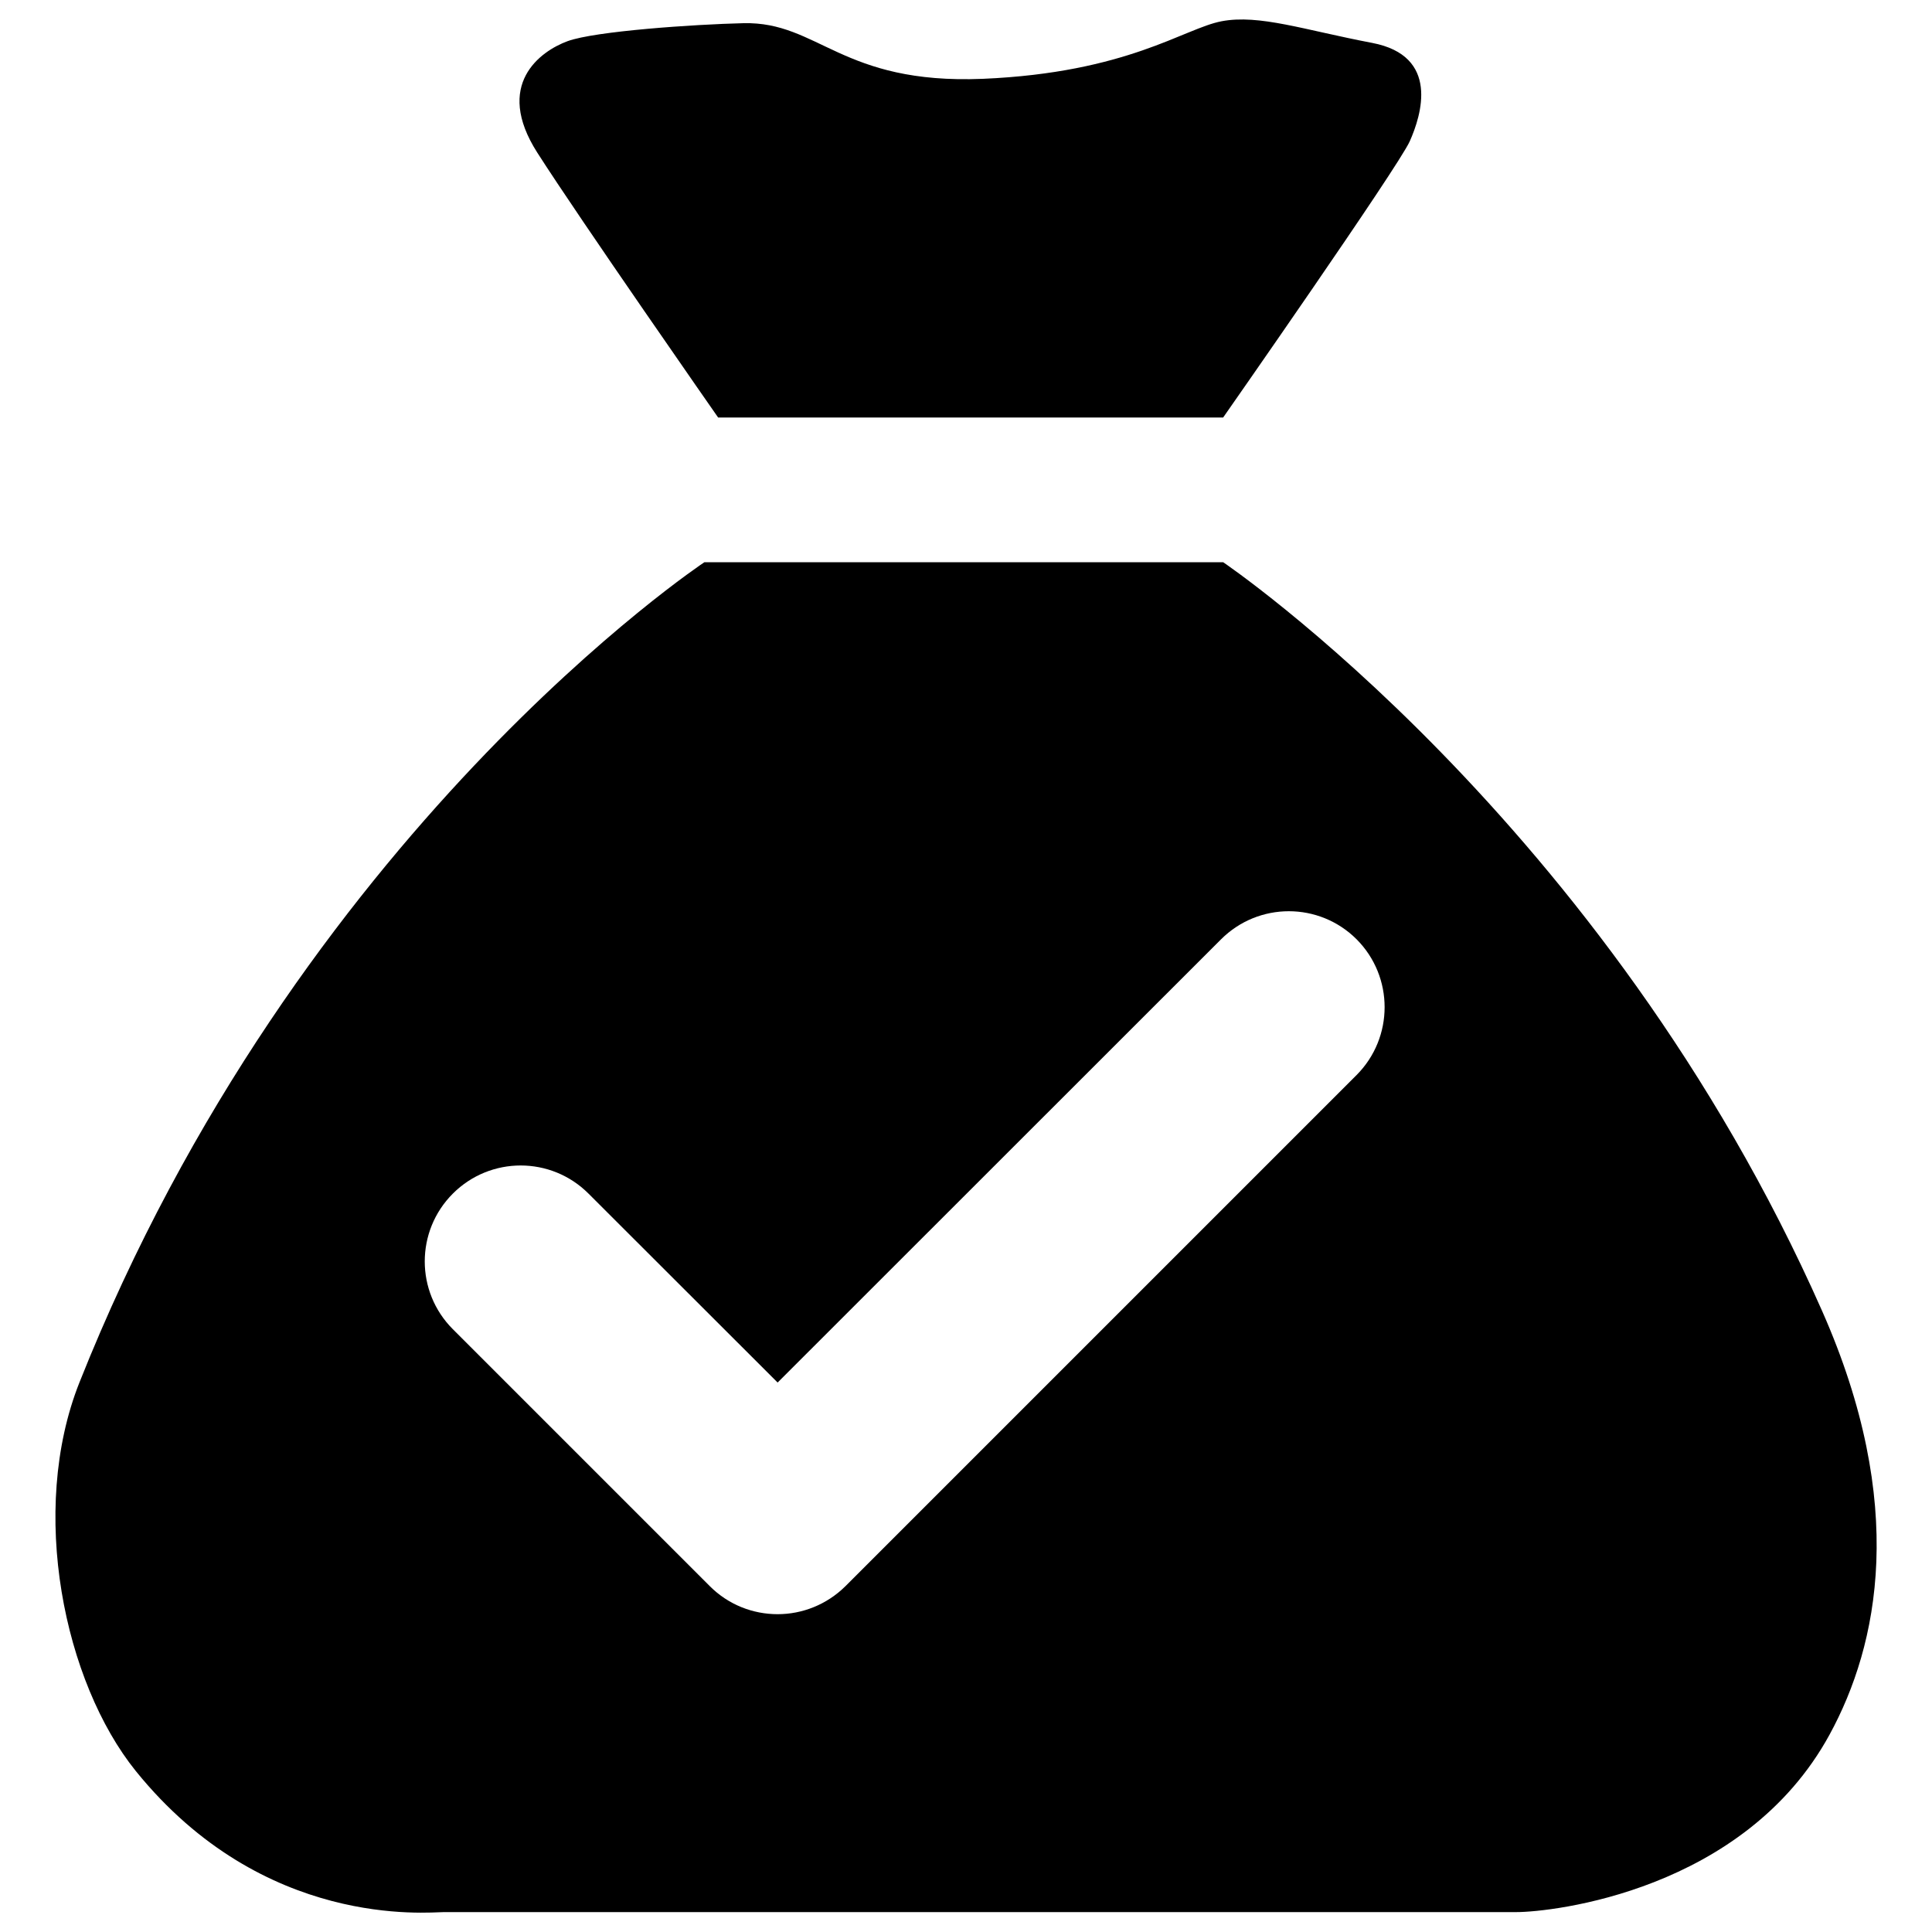
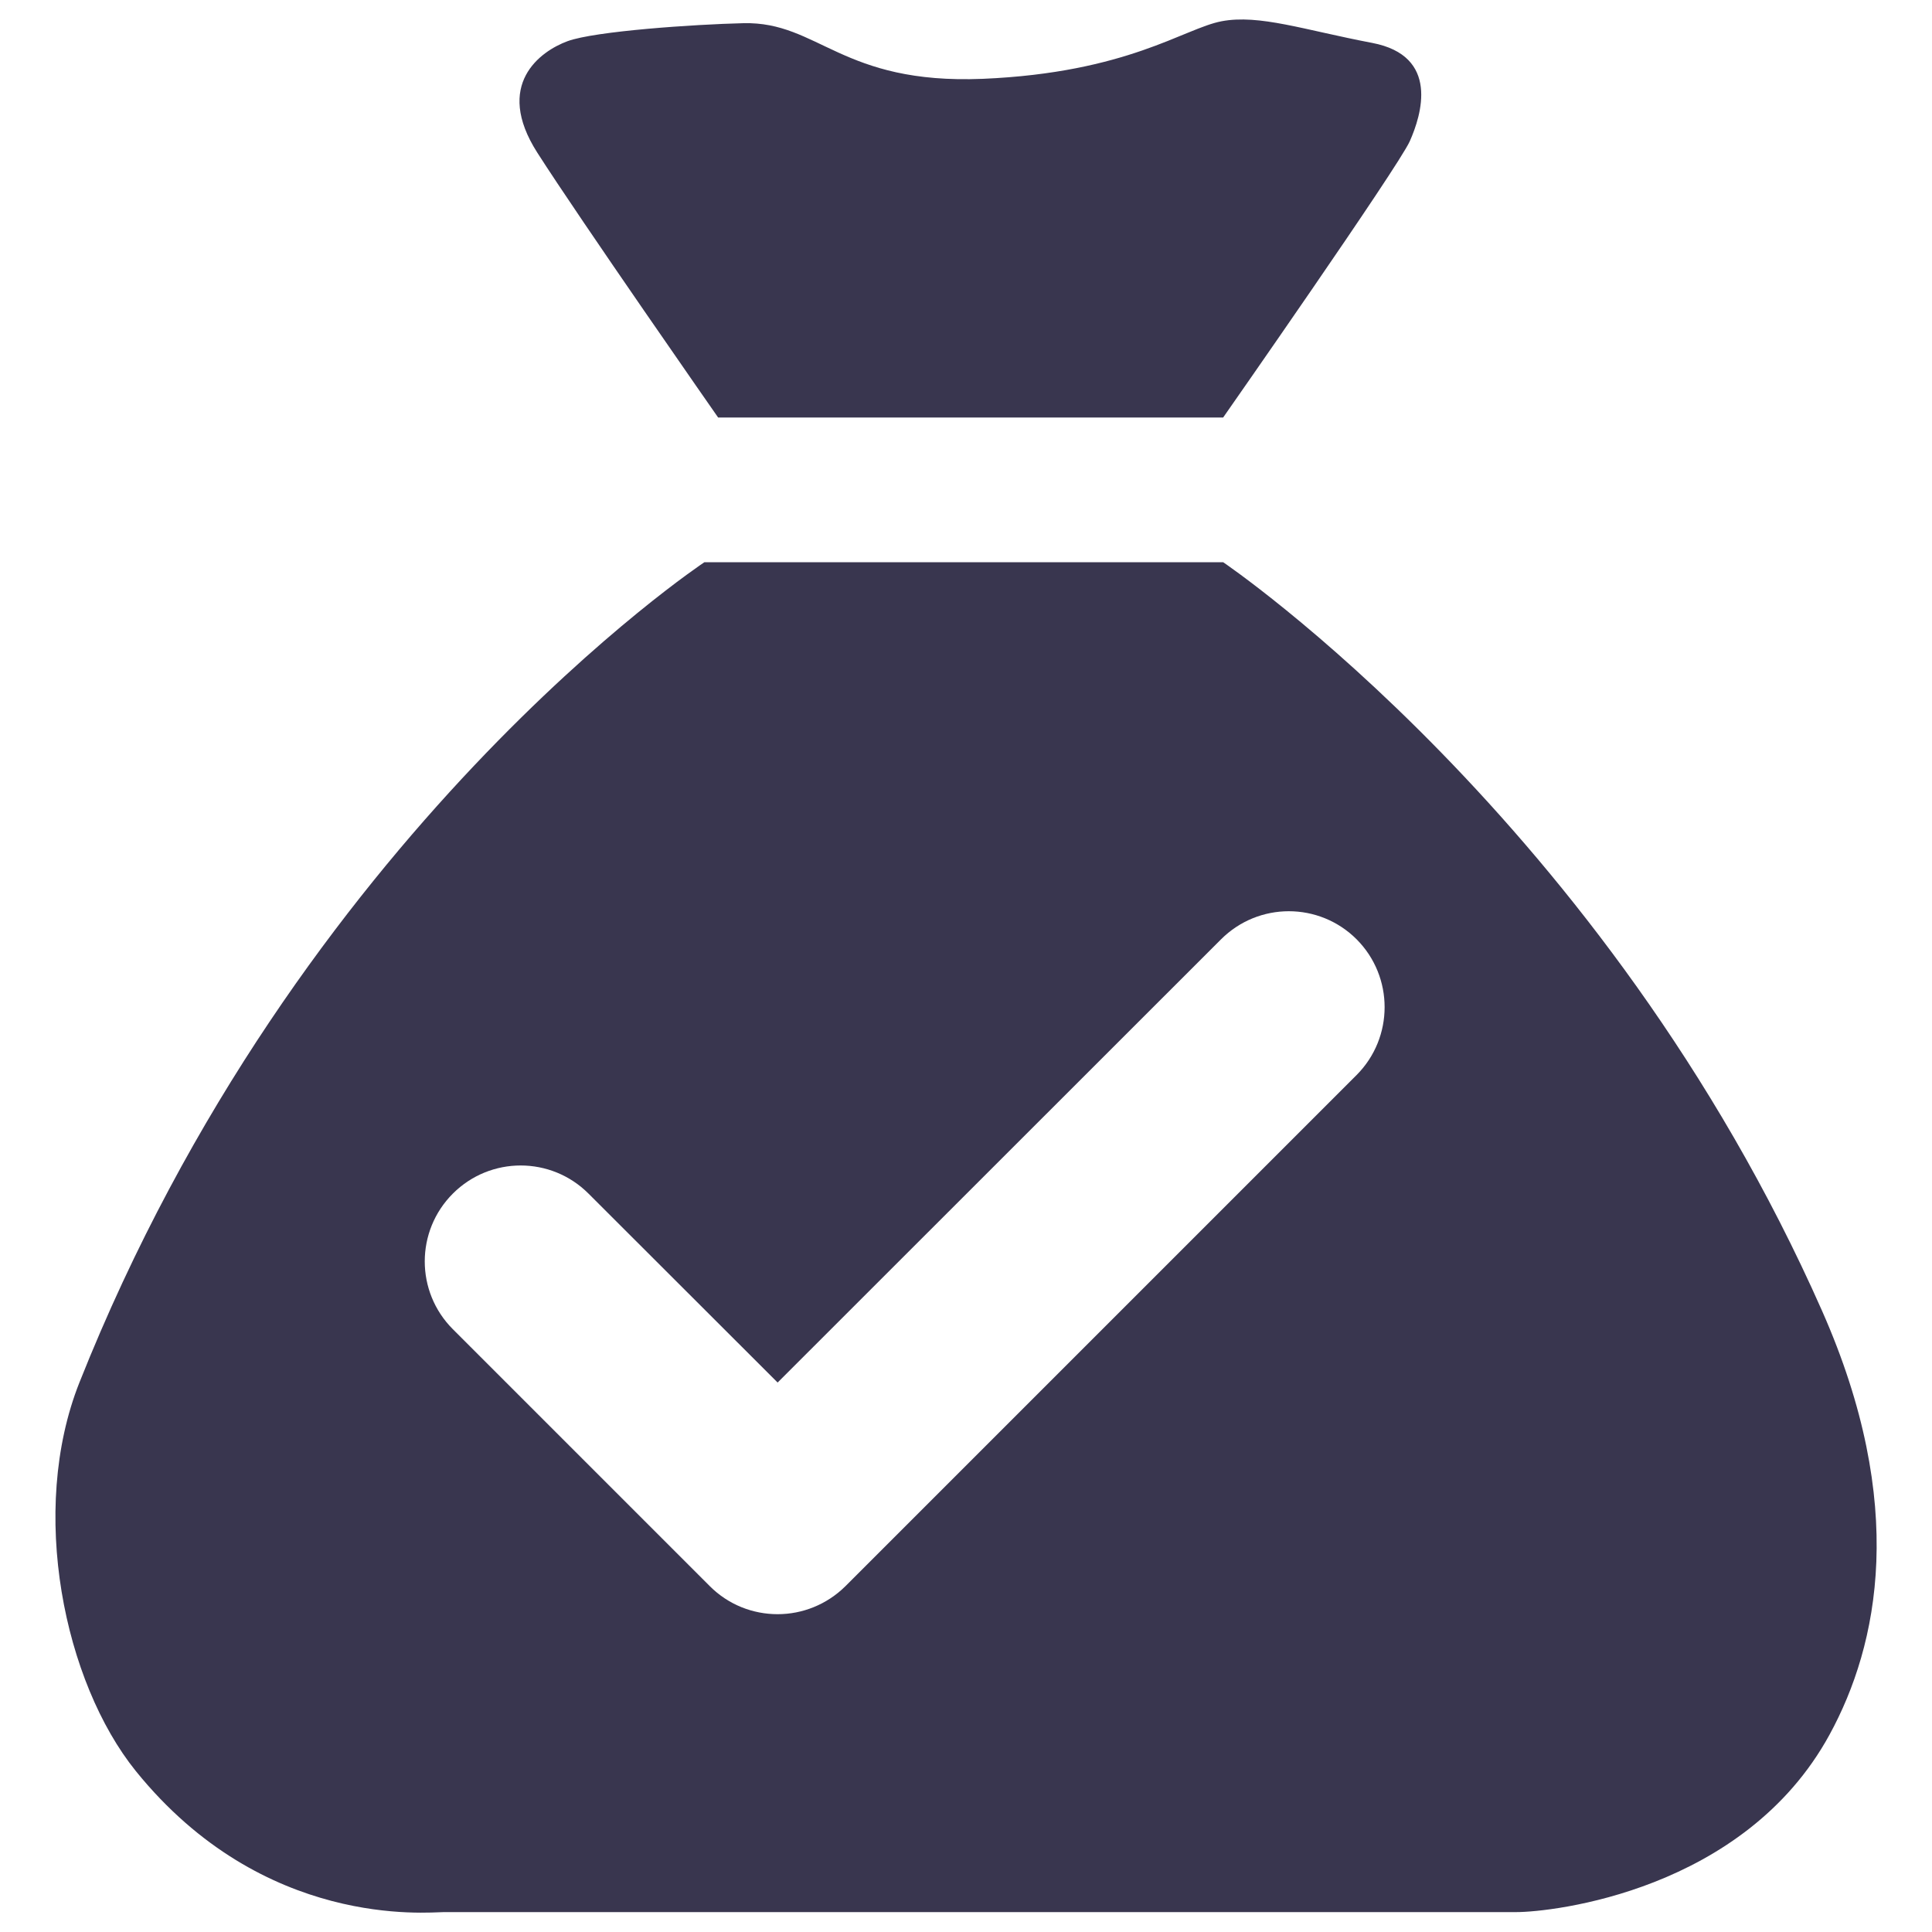
- <svg xmlns="http://www.w3.org/2000/svg" version="1.1" x="0px" y="0px" viewBox="0 0 1000 1000" enable-background="new 0 0 1000 1000" xml:space="preserve">
-   <g>
-     <path d="M384.8,12c-25.4,0.6-76.8,4.1-91,9.3c-14.2,5.2-38.2,22.5-15.7,57.7c22.5,35.2,93.6,137.1,93.6,137.1h261.4c0,0,90.6-129.6,96.6-143c6-13.5,15.7-44.2-19.5-50.9c-35.2-6.7-58.4-14.9-77.9-11.2c-19.5,3.7-48.6,26.6-123.6,29.8C435.4,43.8,423.8,11.1,384.8,12L384.8,12L384.8,12z" />
-     <path d="M943.1,678.5C830.8,424.6,633.1,291,633.1,291H364.6c0,0-210.1,139.3-323.5,424.6c-26.4,66.5-7.9,155.1,29.2,201.1c66.3,82,151.1,73,159.5,73h555c18.6,0,118-10.9,162.2-91.9C972.3,851.4,987.5,778.9,943.1,678.5L943.1,678.5z M702.2,556.4L437.6,821c-9.7,9.6-22.4,14.5-35.1,14.5s-25.4-4.8-35.1-14.5l-133-133c-19.4-19.4-19.4-50.8,0-70.2c19.4-19.4,50.8-19.4,70.2,0l97.9,97.8L632,486.2c19.4-19.4,50.8-19.4,70.2,0C721.5,505.6,721.5,537,702.2,556.4L702.2,556.4z" />
+ <svg xmlns="http://www.w3.org/2000/svg" id="SvgjsSvg1001" width="288" height="288" version="1.1">
+   <defs id="SvgjsDefs1002" />
+   <g id="SvgjsG1008">
+     <svg enable-background="new 0 0 1000 1000" viewBox="0 0 1000 1000" width="288" height="288">
+       <path d="M384.8 12c-25.4.6-76.8 4.1-91 9.3-14.2 5.2-38.2 22.5-15.7 57.7 22.5 35.2 93.6 137.1 93.6 137.1h261.4c0 0 90.6-129.6 96.6-143 6-13.5 15.7-44.2-19.5-50.9-35.2-6.7-58.4-14.9-77.9-11.2-19.5 3.7-48.6 26.6-123.6 29.8C435.4 43.8 423.8 11.1 384.8 12L384.8 12 384.8 12zM943.1 678.5C830.8 424.6 633.1 291 633.1 291H364.6c0 0-210.1 139.3-323.5 424.6-26.4 66.5-7.9 155.1 29.2 201.1 66.3 82 151.1 73 159.5 73h555c18.6 0 118-10.9 162.2-91.9C972.3 851.4 987.5 778.9 943.1 678.5L943.1 678.5zM702.2 556.4L437.6 821c-9.7 9.6-22.4 14.5-35.1 14.5s-25.4-4.8-35.1-14.5l-133-133c-19.4-19.4-19.4-50.8 0-70.2 19.4-19.4 50.8-19.4 70.2 0l97.9 97.8L632 486.2c19.4-19.4 50.8-19.4 70.2 0C721.5 505.6 721.5 537 702.2 556.4L702.2 556.4z" fill="#39364f" class="color000 svgShape" />
+     </svg>
  </g>
</svg>
